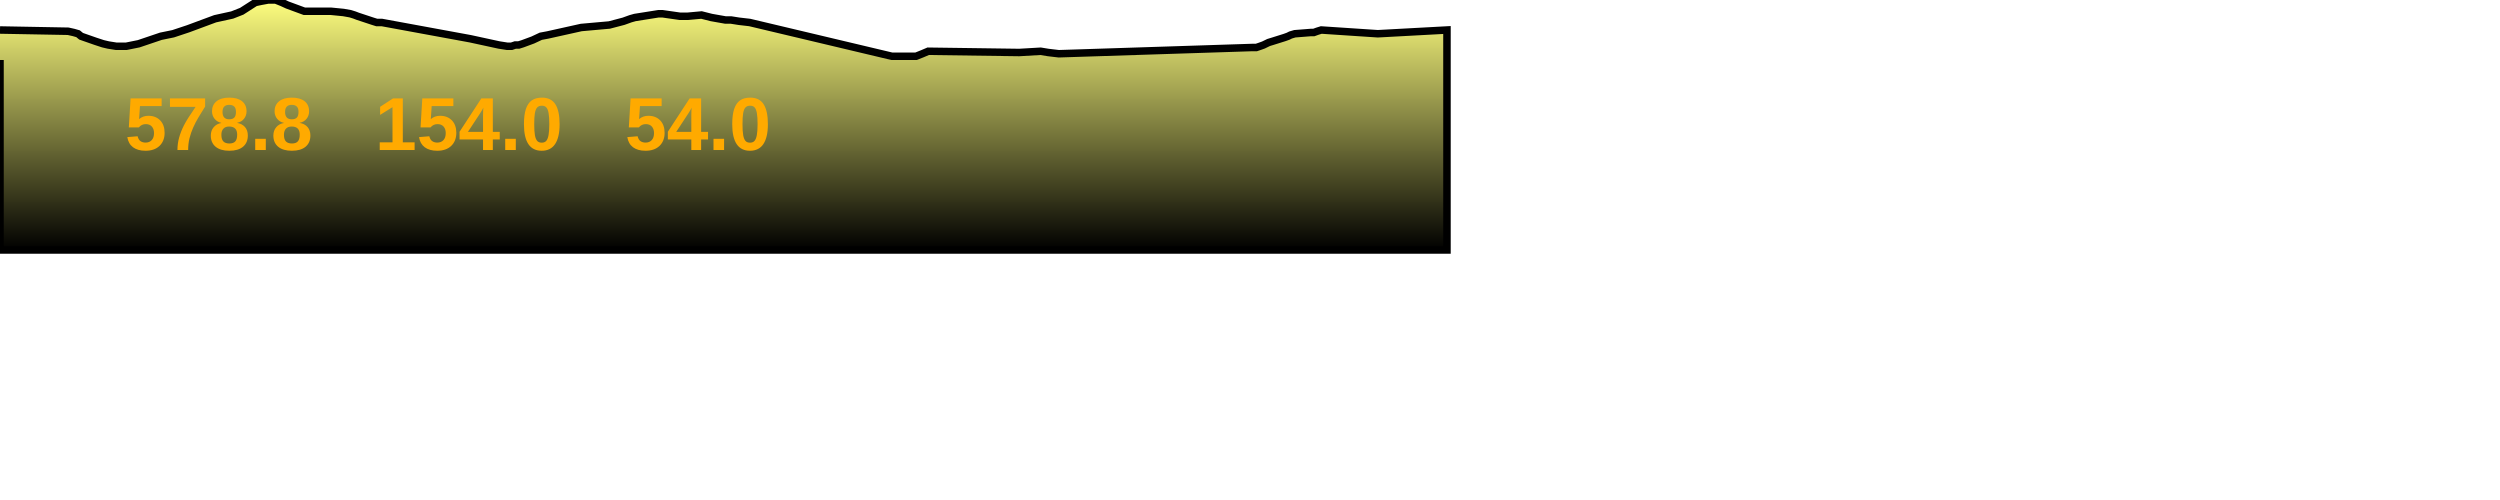
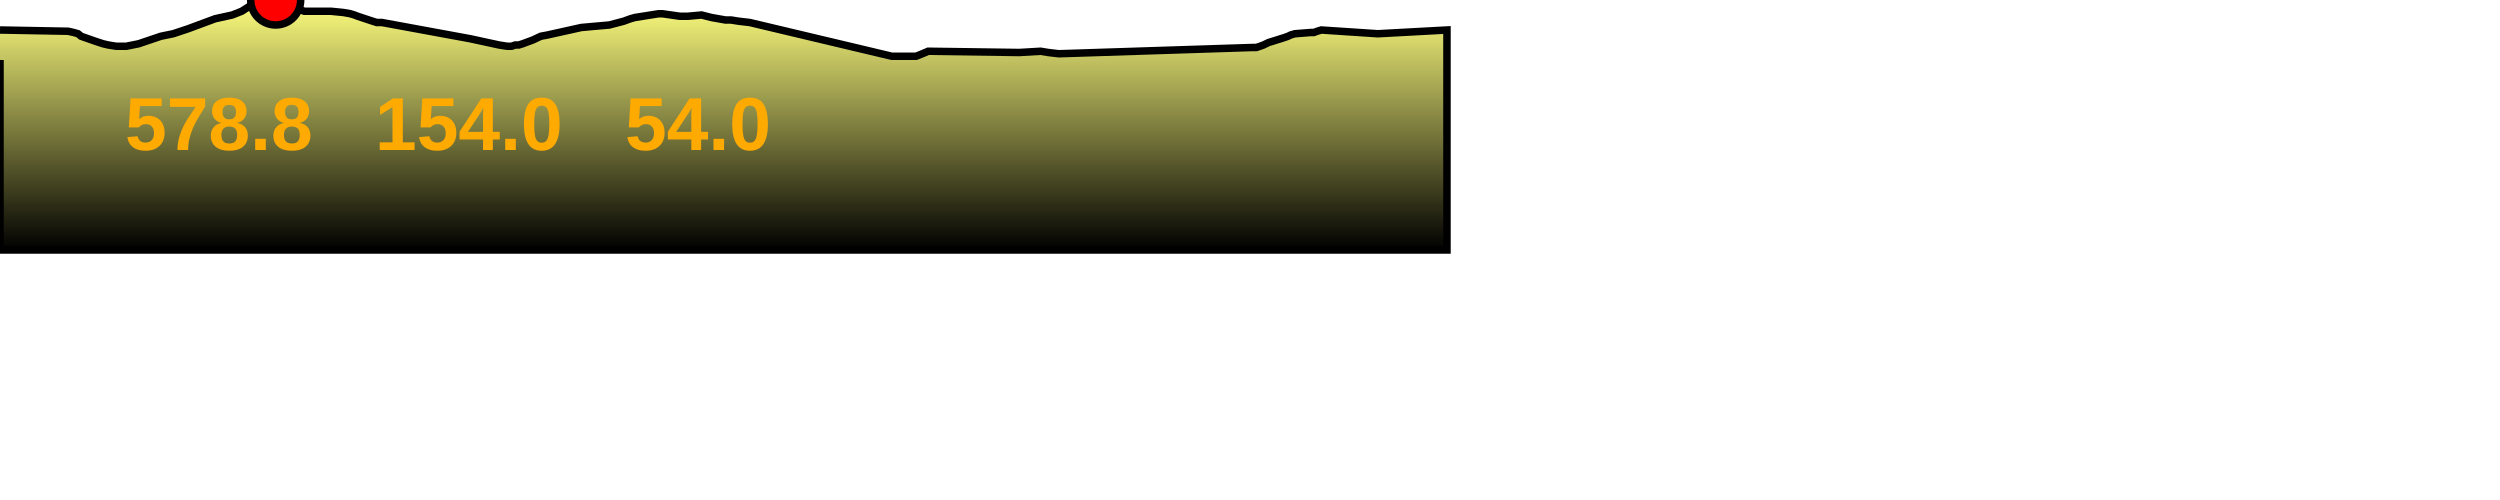
<svg xmlns="http://www.w3.org/2000/svg" baseProfile="full" height="200px" version="1.1" width="1000px">
  <defs>
    <linearGradient id="my-gradient" x1="0" x2="0" y1="0" y2="1">
      <stop offset="0.0" stop-color="#ffff7f" stop-opacity="1" />
      <stop offset="0.2" stop-color="#cccc66" stop-opacity="1" />
      <stop offset="1.0" stop-color="#000000" stop-opacity="1" />
    </linearGradient>
  </defs>
  <path d="M 0 12.0 L 27.254 12.5 L 29.487 13.0 L 31.229 13.5 L 32.439 14.5 L 38.151 16.5 L 41.19 17.5 L 43.32 18.0 L 46.452 18.5 L 50.532 18.5 L 55.487 17.5 L 64.359 14.5 L 69.264 13.5 L 75.277 11.5 L 86.056 7.5 L 92.88 6.0 L 96.69 4.5 L 102.142 1.0 L 104.515 0.5 L 107.219 0.0 L 110.275 0.0 L 112.766 1.0 L 114.944 2.0 L 121.724 4.5 L 123.105 4.5 L 124.619 4.5 L 126.519 4.5 L 132.294 4.5 L 137.384 5.0 L 140.165 5.5 L 141.766 6.0 L 143.064 6.5 L 149.111 8.5 L 150.706 9.0 L 152.762 9.0 L 188.115 15.5 L 199.64 18.0 L 202.834 18.5 L 204.631 18.5 L 206.103 18.0 L 207.483 18.0 L 209.076 17.5 L 213.126 16.0 L 216.325 14.5 L 219.008 14.0 L 232.496 11.0 L 243.718 10.0 L 249.43 8.5 L 252.195 7.5 L 253.968 7.0 L 263.414 5.5 L 264.97 5.5 L 271.924 6.5 L 273.514 6.5 L 275.157 6.5 L 280.608 6.0 L 284.548 7.0 L 290.187 8.0 L 292.416 8.0 L 295.572 8.5 L 299.891 9.0 L 356.712 22.5 L 360.209 22.5 L 361.772 22.5 L 363.241 22.5 L 366.438 22.5 L 368.931 21.5 L 371.281 20.5 L 407.665 21.0 L 416.254 20.5 L 419.302 21.0 L 423.522 21.5 L 500.839 19.0 L 502.539 19.0 L 504.008 18.5 L 505.388 18.0 L 507.44 17.0 L 509.07 16.5 L 513.839 15.0 L 515.23 14.5 L 516.236 14.0 L 517.935 13.5 L 524.311 13.0 L 525.518 13.0 L 526.9 12.5 L 528.51 12.0 L 551.138 13.5 L 578.787 12.0 L 578.787 100 L 0.0 100 L 0.0 24.0" fill="url(#my-gradient)" stroke="black" stroke-width="3" />
+   <circle cx="110.275" cy="0" fill="red" r="10" stroke="black" stroke-width="3" />
  <text fill="#ffaa00" font-family="Arial" font-size="30px" font-weight="bold" stroke="none" x="50" y="60">578.8</text>
  <text fill="#ffaa00" font-family="Arial" font-size="30px" font-weight="bold" stroke="none" x="150" y="60">154.0</text>
  <text fill="#ffaa00" font-family="Arial" font-size="30px" font-weight="bold" stroke="none" x="250" y="60">54.0</text>
</svg>
